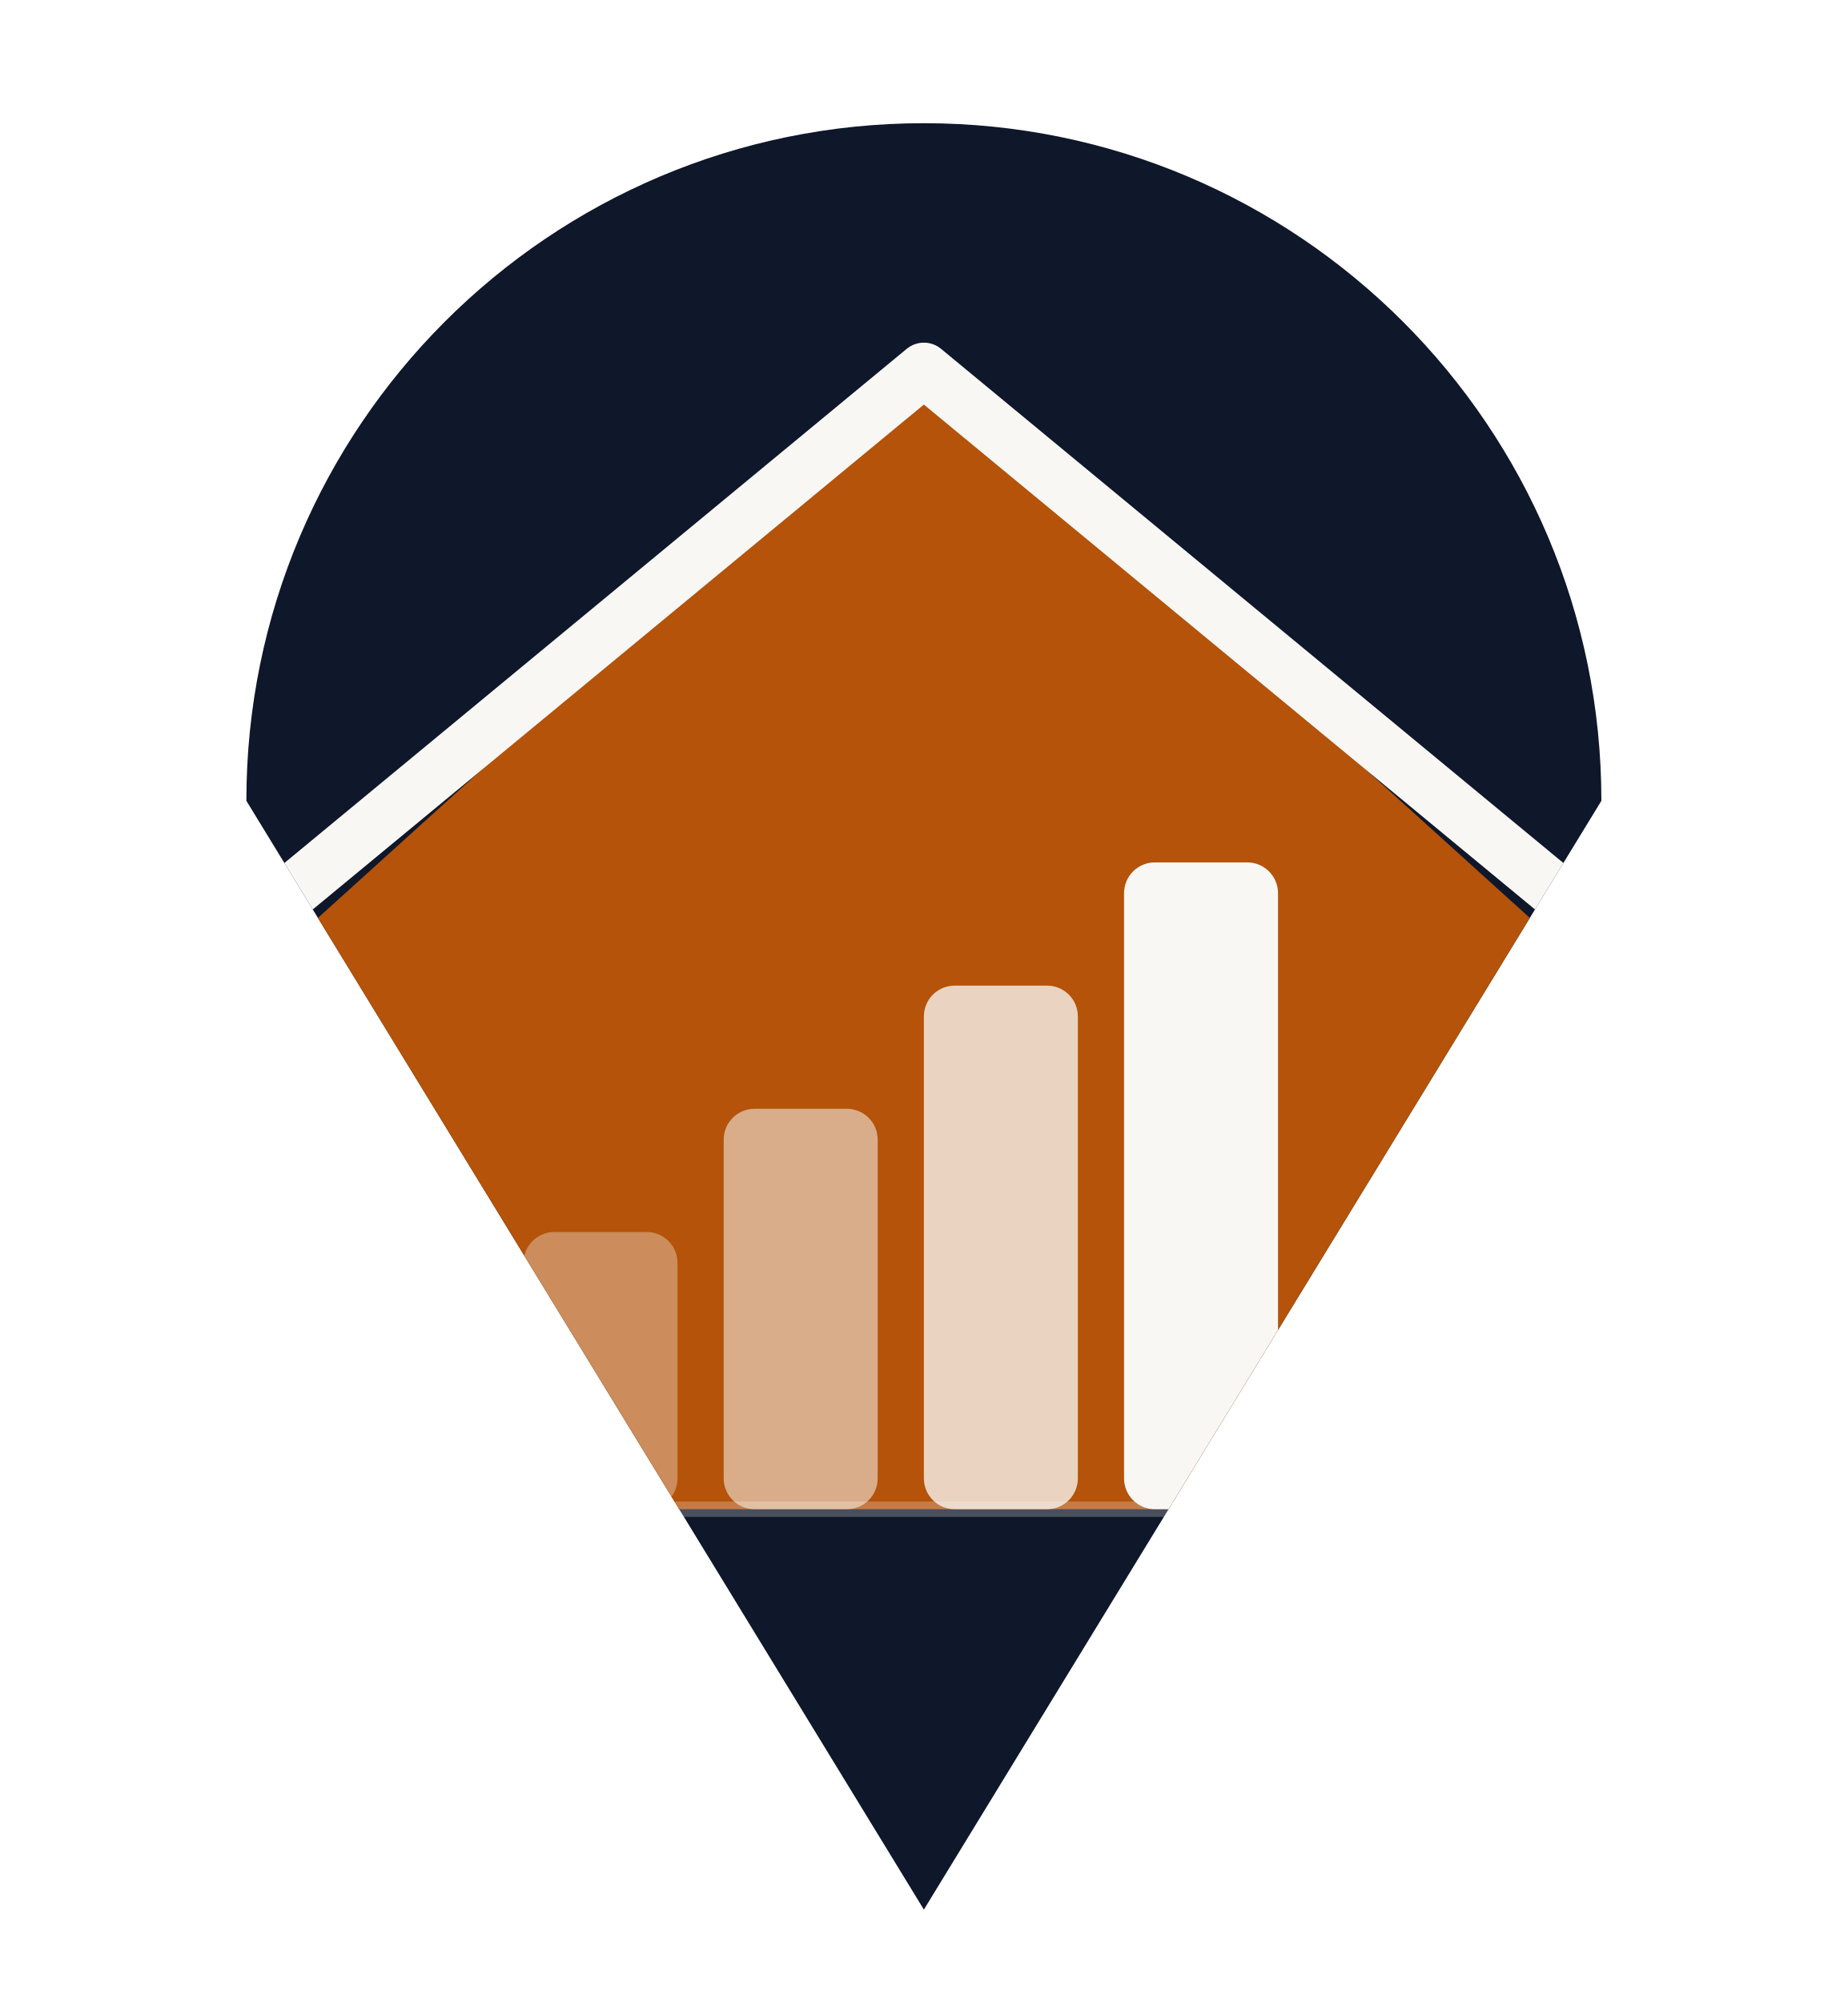
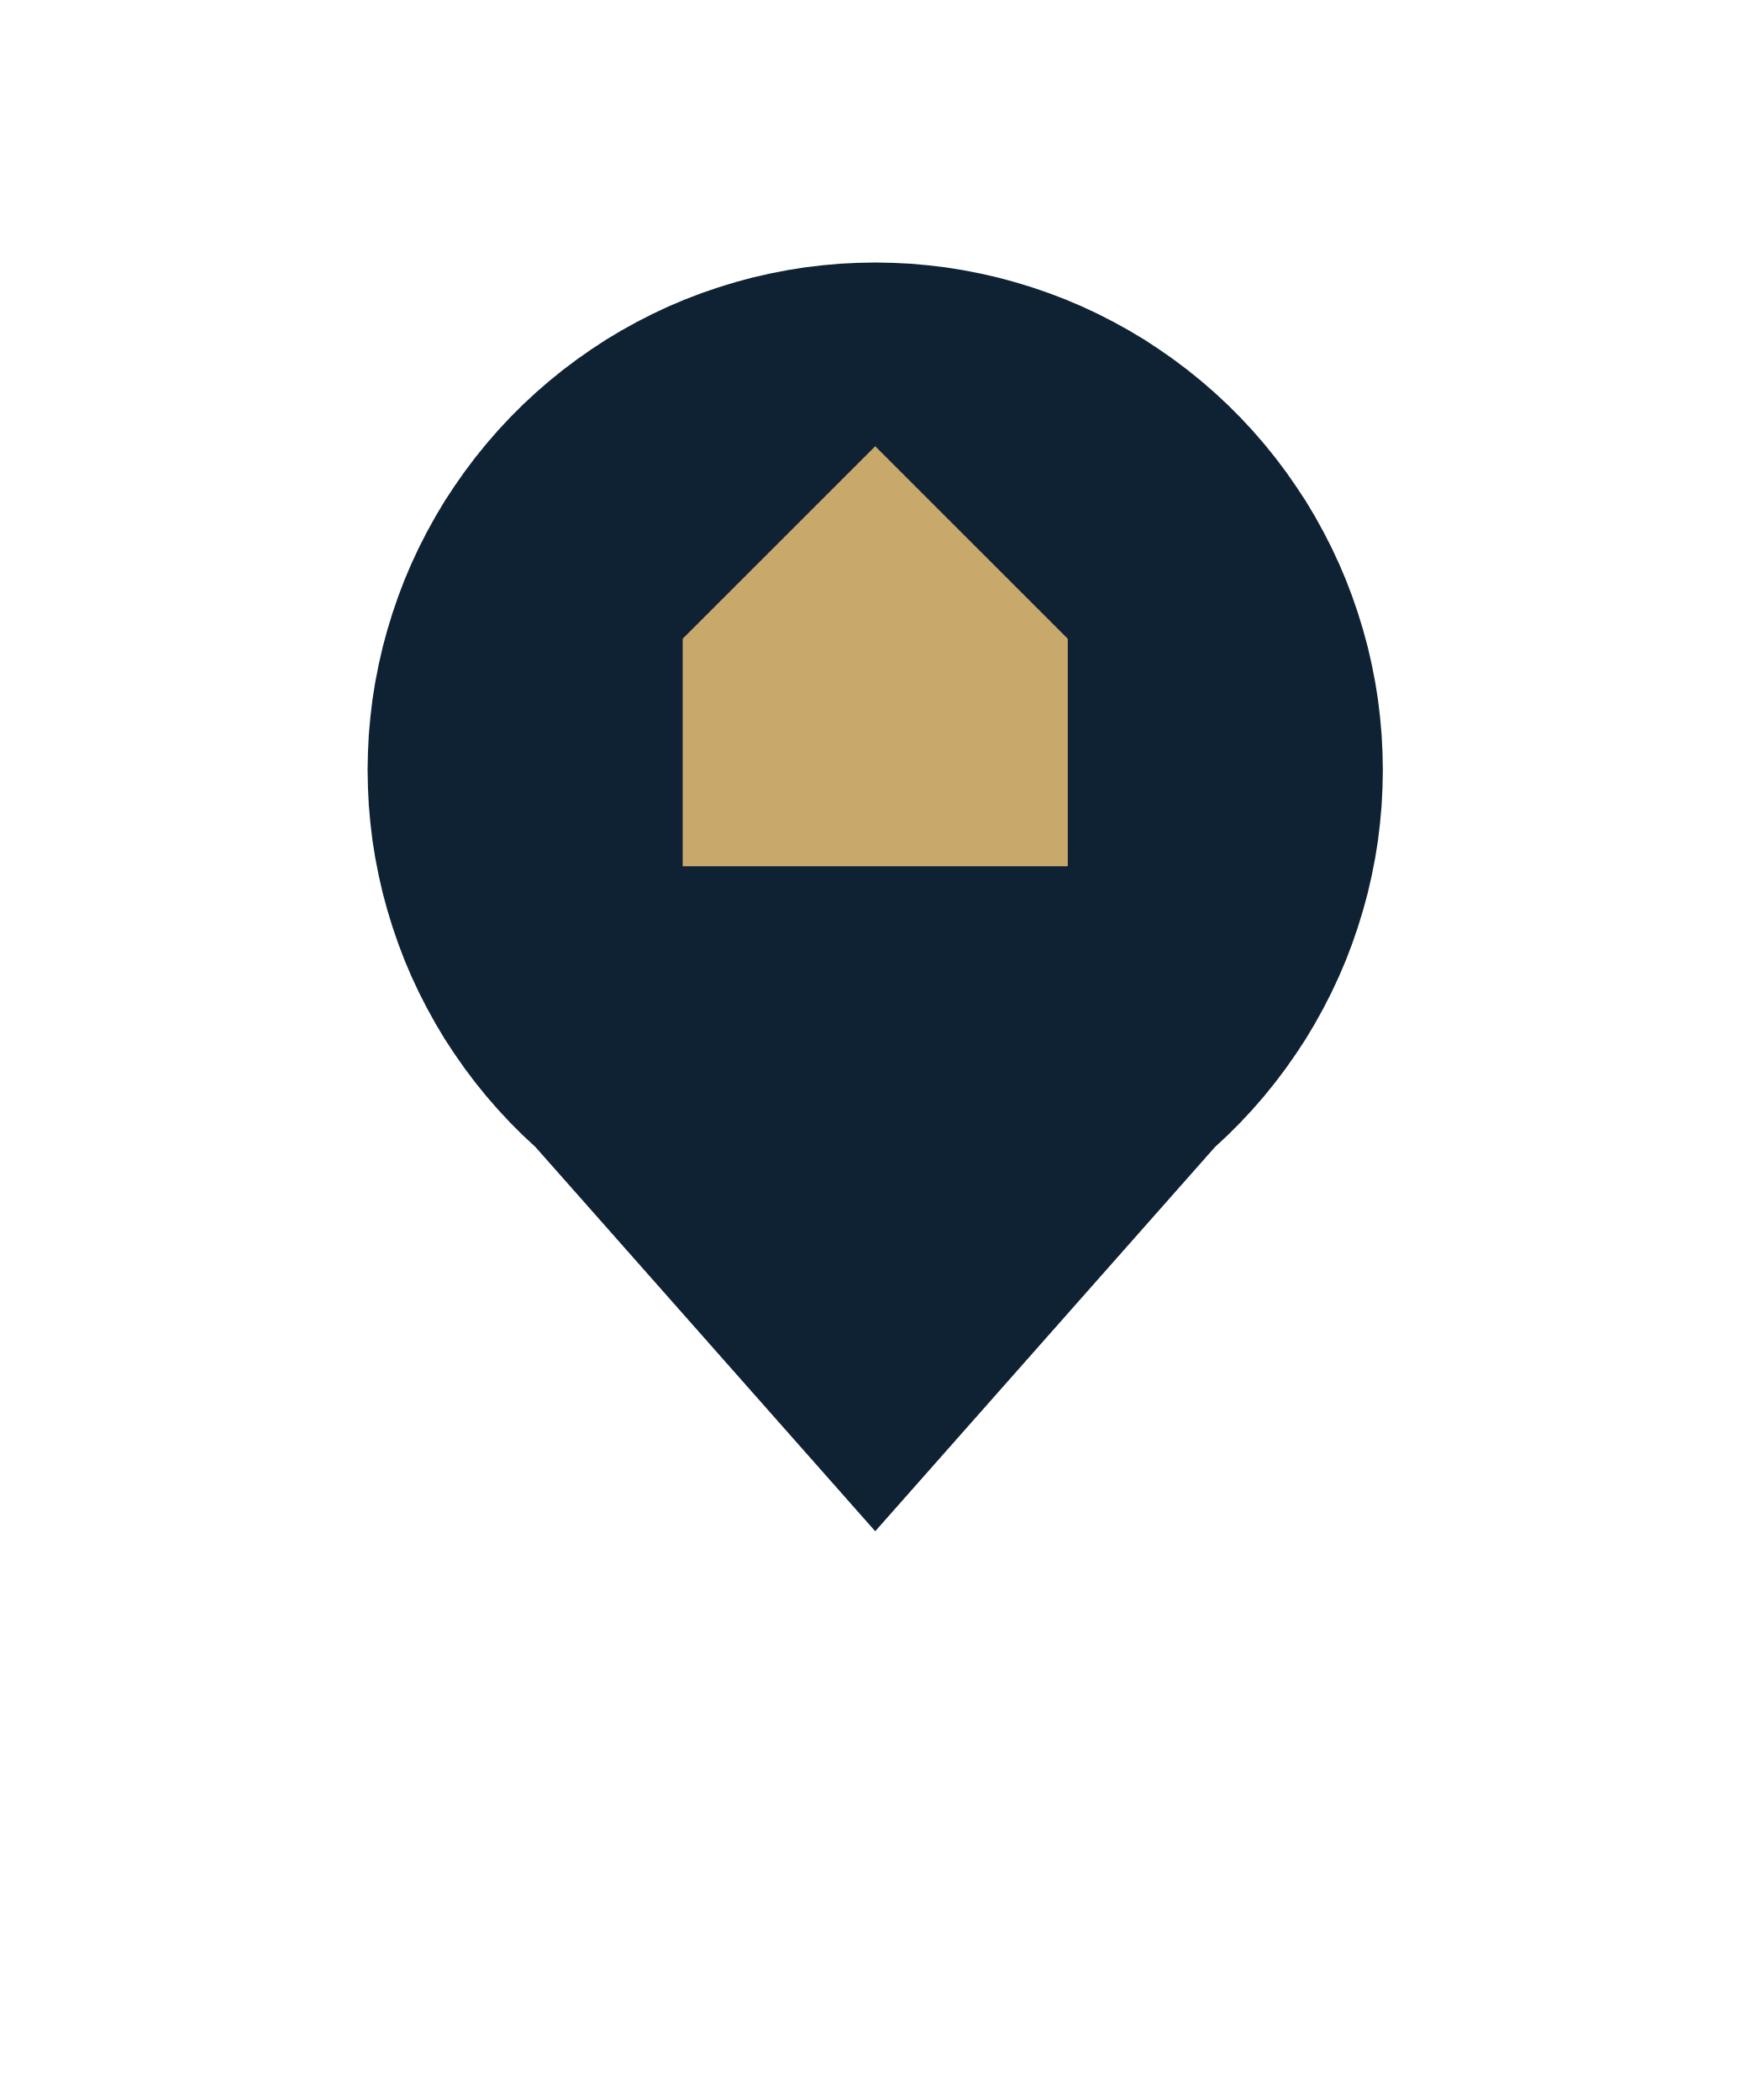
- <svg xmlns="http://www.w3.org/2000/svg" viewBox="0 0 120 130" width="120" height="130">
-   <defs>
-     <clipPath id="pin-clip">
-       <path d="M16,52 A44,44 0 1,1 104,52 L60,124 Z" />
-     </clipPath>
-   </defs>
-   <path d="M16,52 A44,44 0 1,1 104,52 L60,124 Z" fill="#0F172A" />
-   <g clip-path="url(#pin-clip)">
-     <polygon points="60,24 102,62 94,98 26,98 18,62" fill="#B45309" />
-     <rect x="34" y="80" width="10" height="18" rx="2" fill="#F8F7F4" opacity="0.35" />
-     <rect x="47" y="72" width="10" height="26" rx="2" fill="#F8F7F4" opacity="0.55" />
-     <rect x="60" y="64" width="10" height="34" rx="2" fill="#F8F7F4" opacity="0.78" />
-     <rect x="73" y="56" width="10" height="42" rx="2" fill="#F8F7F4" />
-     <line x1="30" y1="98" x2="88" y2="98" stroke="#F8F7F4" stroke-width="1" opacity="0.25" />
-   </g>
-   <polyline points="14,62 60,24 106,62" fill="none" stroke="#F8F7F4" stroke-width="3.5" stroke-linecap="round" stroke-linejoin="round" clip-path="url(#pin-clip)" />
+ <svg xmlns="http://www.w3.org/2000/svg" viewBox="0 0 200 240" width="400" height="480">
+   <path d="M 100.00,175.00 61.19,131.10 59.71,129.72 58.28,128.29 56.90,126.81 55.57,125.28 54.30,123.71 53.08,122.09 51.92,120.43 50.81,118.74 49.77,117.00 48.79,115.23 47.87,113.43 47.01,111.59 46.22,109.73 45.50,107.84 44.84,105.92 44.25,103.99 43.72,102.03 43.27,100.06 42.88,98.07 42.56,96.07 42.32,94.06 42.14,92.05 42.04,90.02 42.00,88.00 42.00,88.00 42.00,88.00 42.00,88.00 42.00,88.00 42.04,85.98 42.14,83.95 42.32,81.94 42.56,79.93 42.88,77.93 43.27,75.94 43.72,73.97 44.25,72.01 44.84,70.08 45.50,68.16 46.22,66.27 47.01,64.41 47.87,62.57 48.79,60.77 49.77,59.00 50.81,57.26 51.92,55.57 53.08,53.91 54.30,52.29 55.57,50.72 56.90,49.19 58.28,47.71 59.71,46.28 61.19,44.90 62.72,43.57 64.29,42.30 65.91,41.08 67.57,39.92 69.26,38.81 71.00,37.77 72.77,36.79 74.57,35.87 76.41,35.01 78.27,34.22 80.16,33.50 82.08,32.84 84.01,32.25 85.97,31.72 87.94,31.27 89.93,30.88 91.93,30.56 93.94,30.32 95.95,30.14 97.98,30.04 100.00,30.00 102.02,30.04 104.05,30.14 106.06,30.32 108.07,30.56 110.07,30.88 112.06,31.27 114.03,31.72 115.99,32.25 117.92,32.84 119.84,33.50 121.73,34.22 123.59,35.01 125.43,35.87 127.23,36.79 129.00,37.77 130.74,38.81 132.43,39.92 134.09,41.08 135.71,42.30 137.28,43.57 138.81,44.90 140.29,46.28 141.72,47.71 143.10,49.19 144.43,50.72 145.70,52.29 146.92,53.91 148.08,55.57 149.19,57.26 150.23,59.00 151.21,60.77 152.13,62.57 152.99,64.41 153.78,66.27 154.50,68.16 155.16,70.08 155.75,72.01 156.28,73.97 156.73,75.94 157.12,77.93 157.44,79.93 157.68,81.94 157.86,83.95 157.96,85.98 158.00,88.00 157.96,90.02 157.86,92.05 157.68,94.06 157.44,96.07 157.12,98.07 156.73,100.06 156.28,102.03 155.75,103.99 155.16,105.92 154.50,107.84 153.78,109.73 152.99,111.59 152.13,113.43 151.21,115.23 150.23,117.00 149.19,118.74 148.08,120.43 146.92,122.09 145.70,123.71 144.43,125.28 143.10,126.81 141.72,128.29 140.29,129.72 138.81,131.10 100.00,175.00 Z" fill="#0F2233" />
+   <path d="M 100.00,51.00 122.00,73.00 122.00,99.00 78.00,99.00 78.00,73.00 Z" fill="#C8A96B" />
</svg>
